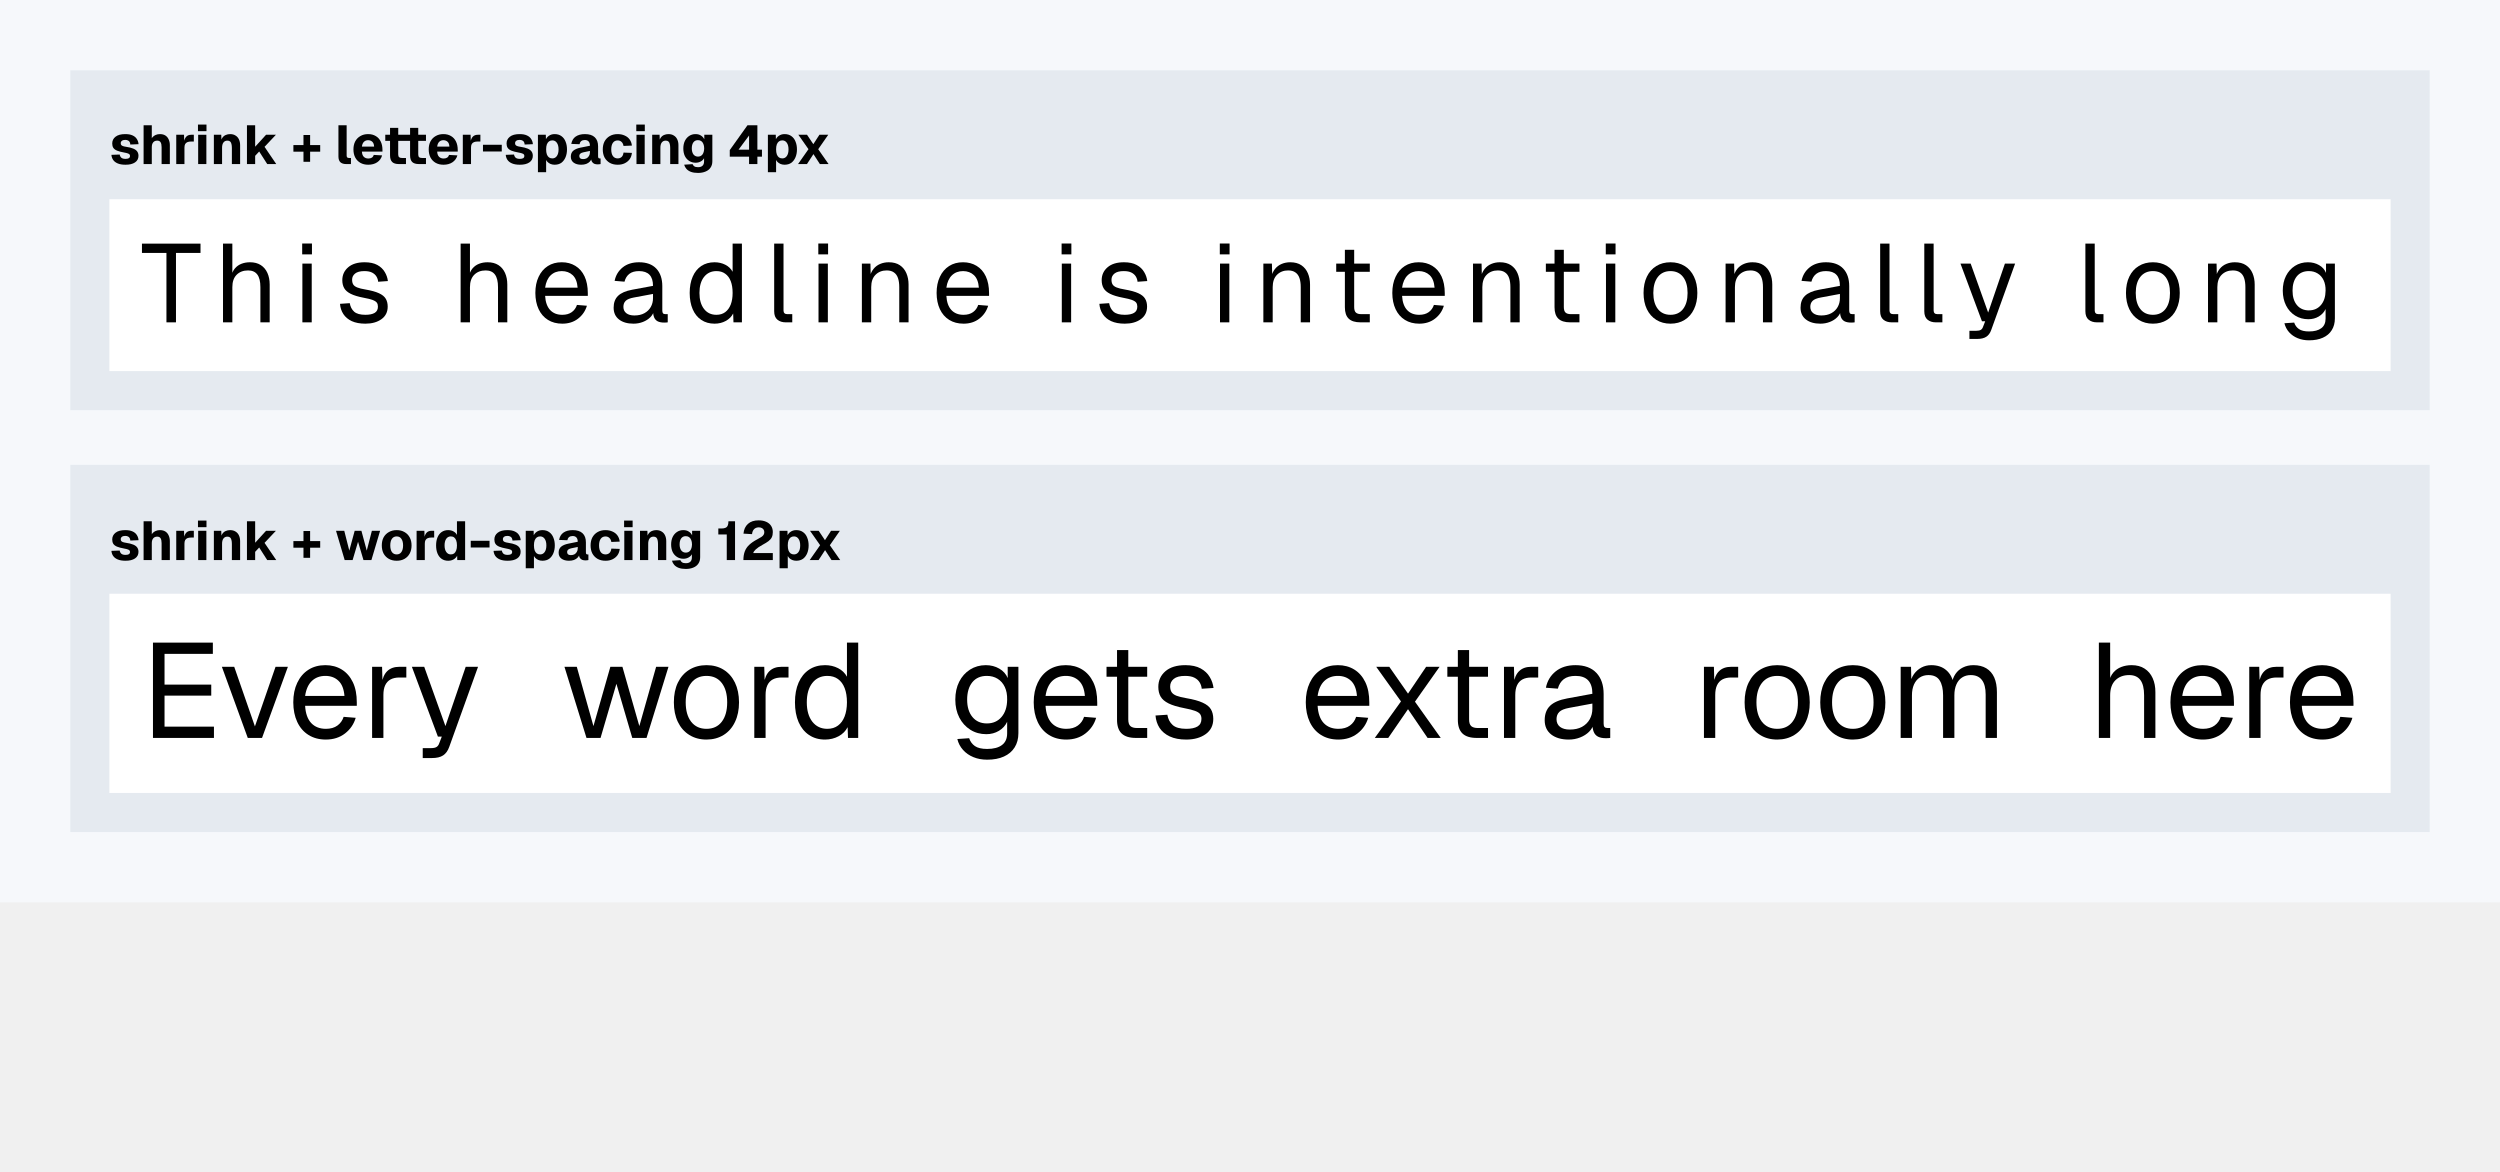
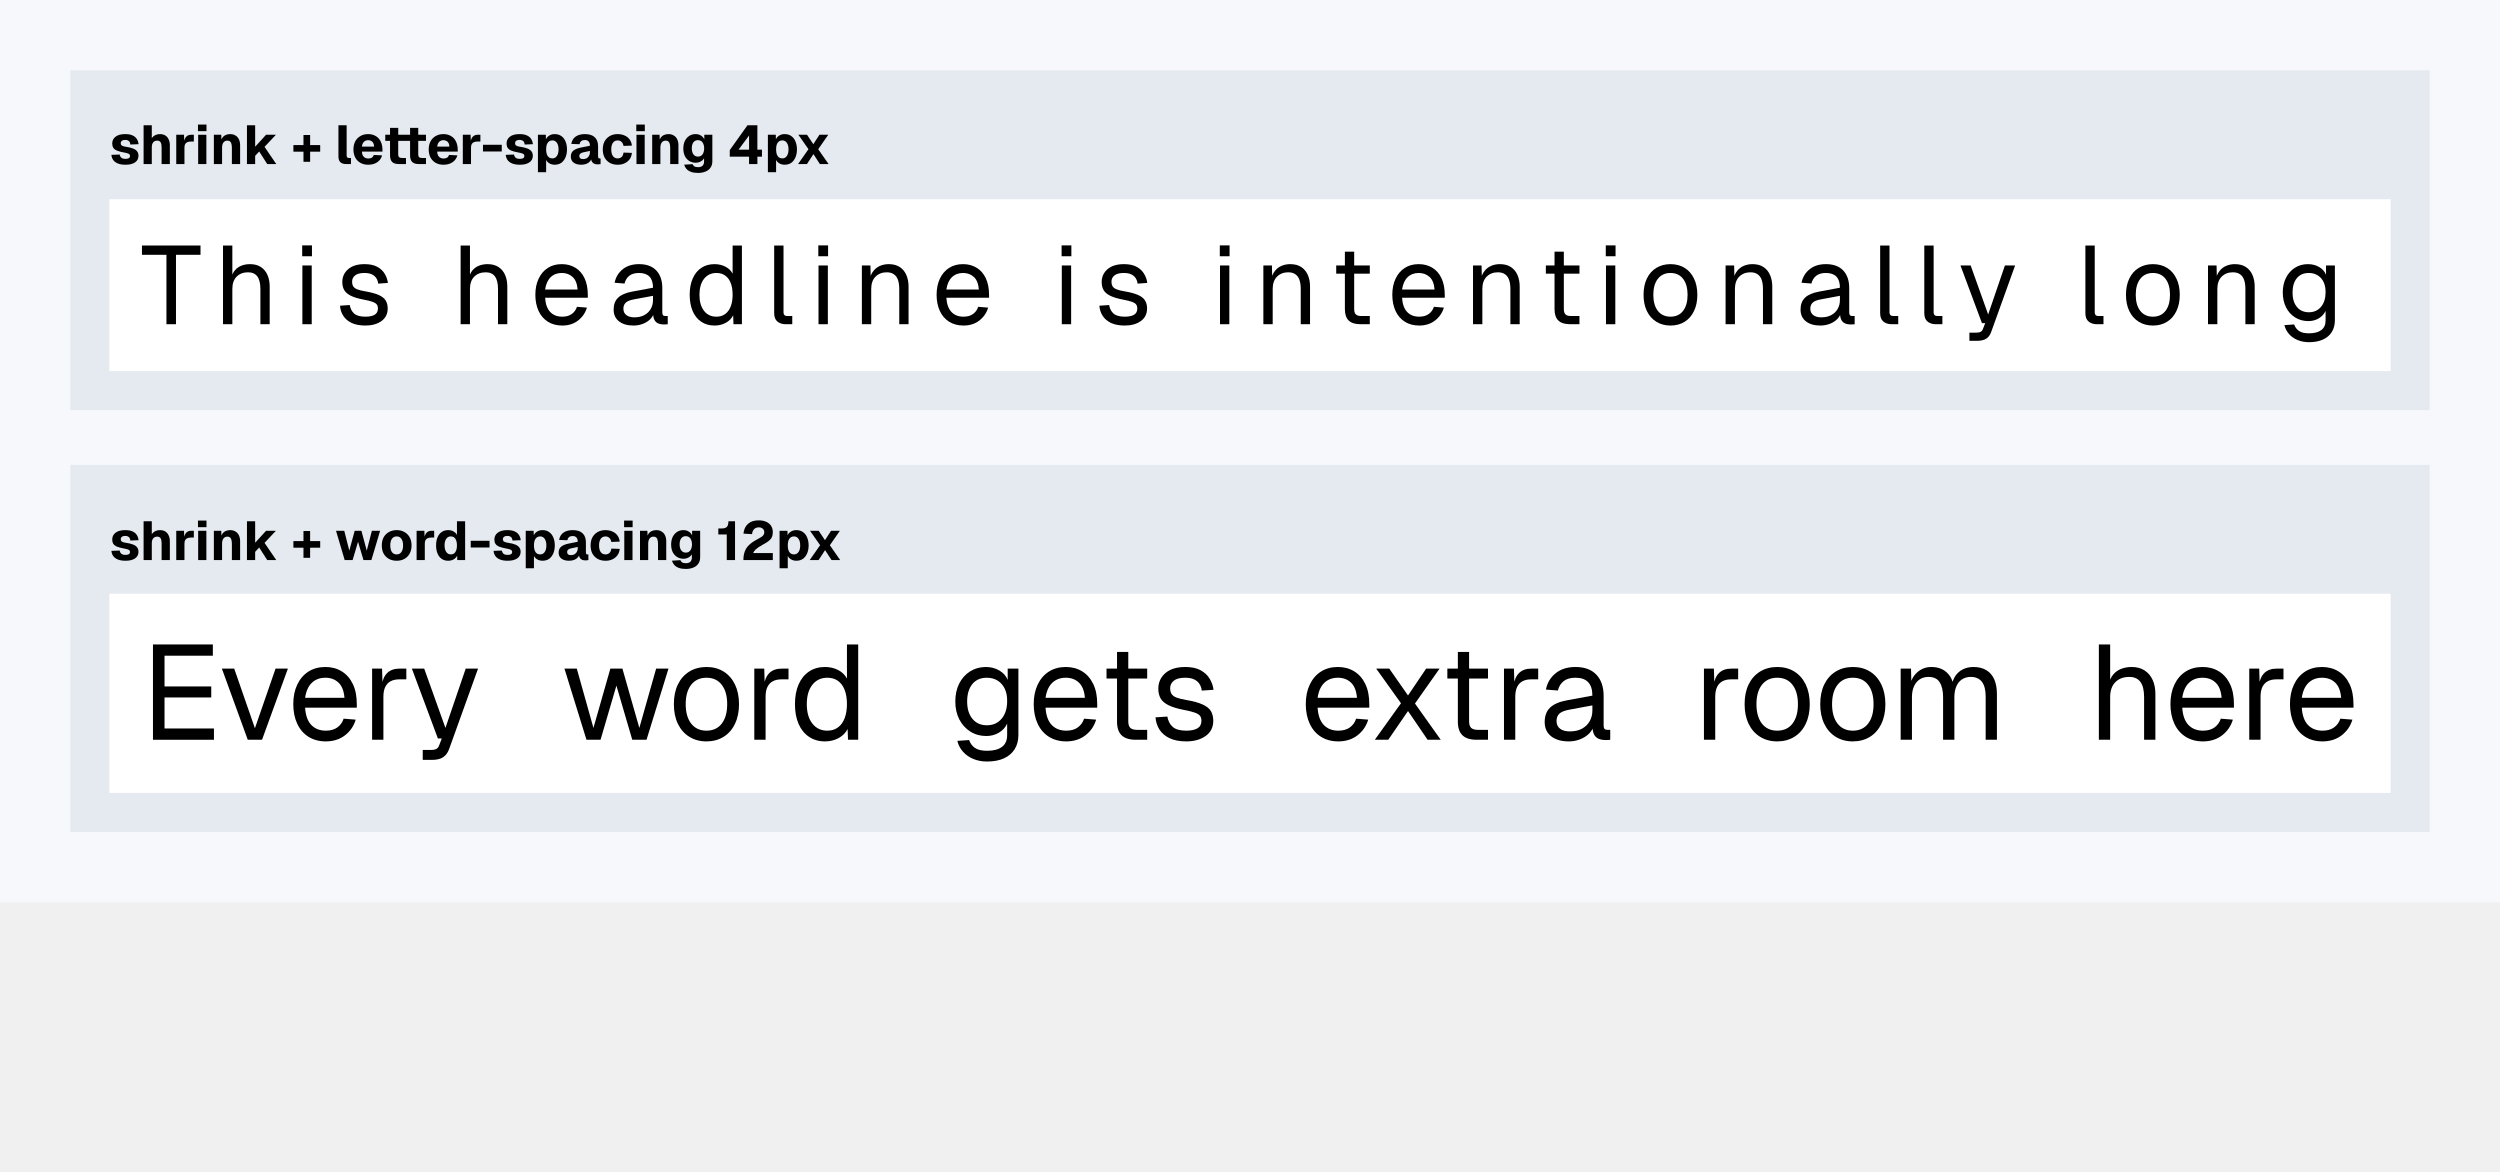
<svg xmlns="http://www.w3.org/2000/svg" width="640" height="300" viewBox="0 0 640 300">
  <rect x="0" y="0" width="640" height="231" fill="#f6f8fb" />
  <rect x="18" y="18" width="604" height="87" fill="#e5eaf0" />
  <rect x="28" y="51" width="584" height="44" fill="#fff" />
  <g fill="#000">
    <use href="#g0" x="28" y="42" />
    <use href="#g1" x="35.84" y="42" />
    <use href="#g2" x="44.2" y="42" />
    <use href="#g3" x="49.81" y="42" />
    <use href="#g4" x="53.83" y="42" />
    <use href="#g5" x="62.3" y="42" />
    <use href="#g6" x="74.55" y="42" />
    <use href="#g7" x="85.72" y="42" />
    <use href="#g8" x="89.96" y="42" />
    <use href="#g9" x="98.07" y="42" />
    <use href="#g8" x="109.23" y="42" />
    <use href="#g2" x="117.56" y="42" />
    <use href="#g10" x="123.12" y="42" />
    <use href="#g0" x="128.95" y="42" />
    <use href="#g11" x="136.79" y="42" />
    <use href="#g12" x="145.61" y="42" />
    <use href="#g13" x="153.79" y="42" />
    <use href="#g3" x="162.02" y="42" />
    <use href="#g4" x="166.04" y="42" />
    <use href="#g14" x="174.41" y="42" />
    <use href="#g15" x="186.48" y="42" />
    <use href="#g11" x="195.66" y="42" />
    <use href="#g16" x="203.66" y="42" />
  </g>
  <g fill="#000">
-     <use href="#g17" x="36" y="82.52" />
-     <use href="#g18" x="54.82" y="82.52" />
-     <use href="#g19" x="75.14" y="82.52" />
-     <use href="#g20" x="85.79" y="82.52" />
-     <use href="#g18" x="115.65" y="82.52" />
-     <use href="#g21" x="135.8" y="82.52" />
-     <use href="#g22" x="155.84" y="82.52" />
-     <use href="#g23" x="175.31" y="82.52" />
-     <use href="#g24" x="195.92" y="82.52" />
-     <use href="#g19" x="207.27" y="82.52" />
-     <use href="#g25" x="218.37" y="82.52" />
-     <use href="#g21" x="238.52" y="82.52" />
-     <use href="#g19" x="269.55" y="82.52" />
-     <use href="#g20" x="280.19" y="82.52" />
-     <use href="#g19" x="310.05" y="82.52" />
-     <use href="#g25" x="321.15" y="82.52" />
-     <use href="#g26" x="340.51" y="82.52" />
-     <use href="#g21" x="355.18" y="82.52" />
-     <use href="#g25" x="374.82" y="82.52" />
-     <use href="#g26" x="394.18" y="82.52" />
-     <use href="#g19" x="408.86" y="82.52" />
-     <use href="#g27" x="419.5" y="82.52" />
-     <use href="#g25" x="439.48" y="82.52" />
-     <use href="#g22" x="459.69" y="82.52" />
-     <use href="#g24" x="479.05" y="82.52" />
-     <use href="#g24" x="490.35" y="82.52" />
-     <use href="#g28" x="501.25" y="82.52" />
-     <use href="#g24" x="531.59" y="82.52" />
-     <use href="#g27" x="543" y="82.52" />
-     <use href="#g25" x="562.98" y="82.52" />
-     <use href="#g29" x="583.14" y="82.52" />
+     <use href="#g17" x="36" y="83" />
+     <use href="#g18" x="54.82" y="83" />
+     <use href="#g19" x="75.14" y="83" />
+     <use href="#g20" x="85.79" y="83" />
+     <use href="#g18" x="115.65" y="83" />
+     <use href="#g21" x="135.8" y="83" />
+     <use href="#g22" x="155.84" y="83" />
+     <use href="#g23" x="175.31" y="83" />
+     <use href="#g24" x="195.92" y="83" />
+     <use href="#g19" x="207.27" y="83" />
+     <use href="#g25" x="218.37" y="83" />
+     <use href="#g21" x="238.52" y="83" />
+     <use href="#g19" x="269.55" y="83" />
+     <use href="#g20" x="280.19" y="83" />
+     <use href="#g19" x="310.05" y="83" />
+     <use href="#g25" x="321.15" y="83" />
+     <use href="#g26" x="340.51" y="83" />
+     <use href="#g21" x="355.18" y="83" />
+     <use href="#g25" x="374.82" y="83" />
+     <use href="#g26" x="394.18" y="83" />
+     <use href="#g19" x="408.86" y="83" />
+     <use href="#g27" x="419.5" y="83" />
+     <use href="#g25" x="439.48" y="83" />
+     <use href="#g22" x="459.69" y="83" />
+     <use href="#g24" x="479.05" y="83" />
+     <use href="#g24" x="490.35" y="83" />
+     <use href="#g28" x="501.25" y="83" />
+     <use href="#g24" x="531.59" y="83" />
+     <use href="#g27" x="543" y="83" />
+     <use href="#g25" x="562.98" y="83" />
+     <use href="#g29" x="583.14" y="83" />
  </g>
  <rect x="18" y="119" width="604" height="94" fill="#e5eaf0" />
  <rect x="28" y="152" width="584" height="51" fill="#fff" />
  <g fill="#000">
    <use href="#g0" x="28" y="143.38" />
    <use href="#g1" x="35.84" y="143.38" />
    <use href="#g2" x="44.2" y="143.38" />
    <use href="#g3" x="49.81" y="143.38" />
    <use href="#g4" x="53.83" y="143.38" />
    <use href="#g5" x="62.3" y="143.38" />
    <use href="#g6" x="74.55" y="143.38" />
    <use href="#g30" x="85.72" y="143.38" />
    <use href="#g31" x="97.22" y="143.38" />
    <use href="#g2" x="105.73" y="143.38" />
    <use href="#g32" x="111.12" y="143.38" />
    <use href="#g10" x="119.99" y="143.38" />
    <use href="#g0" x="125.83" y="143.38" />
    <use href="#g11" x="133.67" y="143.38" />
    <use href="#g12" x="142.49" y="143.38" />
    <use href="#g13" x="150.67" y="143.38" />
    <use href="#g3" x="158.9" y="143.38" />
    <use href="#g4" x="162.92" y="143.38" />
    <use href="#g14" x="171.29" y="143.38" />
    <use href="#g33" x="183.36" y="143.38" />
    <use href="#g34" x="189.5" y="143.38" />
    <use href="#g11" x="198.65" y="143.38" />
    <use href="#g16" x="206.64" y="143.38" />
  </g>
  <g fill="#000">
-     <use href="#g35" x="36" y="188.91" />
-     <use href="#g36" x="56.04" y="188.91" />
-     <use href="#g37" x="73.57" y="188.91" />
-     <use href="#g38" x="92.51" y="188.91" />
-     <use href="#g39" x="104.68" y="188.91" />
-     <use href="#g40" x="143.74" y="188.91" />
-     <use href="#g41" x="171" y="188.91" />
-     <use href="#g38" x="190.35" y="188.91" />
-     <use href="#g42" x="202" y="188.91" />
-     <use href="#g43" x="243.05" y="188.91" />
-     <use href="#g37" x="263.12" y="188.91" />
-     <use href="#g44" x="281.38" y="188.91" />
-     <use href="#g45" x="294.3" y="188.91" />
-     <use href="#g37" x="332.77" y="188.91" />
-     <use href="#g46" x="350.34" y="188.91" />
-     <use href="#g44" x="368.63" y="188.91" />
-     <use href="#g38" x="382.27" y="188.91" />
-     <use href="#g47" x="393.93" y="188.91" />
-     <use href="#g38" x="433.46" y="188.91" />
-     <use href="#g41" x="445.11" y="188.91" />
-     <use href="#g41" x="464.47" y="188.91" />
-     <use href="#g48" x="483.82" y="188.91" />
-     <use href="#g49" x="534.56" y="188.91" />
-     <use href="#g37" x="554.12" y="188.91" />
-     <use href="#g38" x="573.06" y="188.91" />
-     <use href="#g37" x="584.72" y="188.91" />
+     <use href="#g35" x="36" y="189.38" />
+     <use href="#g36" x="56.04" y="189.38" />
+     <use href="#g37" x="73.57" y="189.38" />
+     <use href="#g38" x="92.51" y="189.38" />
+     <use href="#g39" x="104.68" y="189.38" />
+     <use href="#g40" x="143.74" y="189.38" />
+     <use href="#g41" x="171" y="189.38" />
+     <use href="#g38" x="190.35" y="189.38" />
+     <use href="#g42" x="202" y="189.38" />
+     <use href="#g43" x="243.05" y="189.38" />
+     <use href="#g37" x="263.12" y="189.38" />
+     <use href="#g44" x="281.38" y="189.38" />
+     <use href="#g45" x="294.3" y="189.38" />
+     <use href="#g37" x="332.77" y="189.38" />
+     <use href="#g46" x="350.34" y="189.38" />
+     <use href="#g44" x="368.63" y="189.38" />
+     <use href="#g38" x="382.27" y="189.38" />
+     <use href="#g47" x="393.93" y="189.38" />
+     <use href="#g38" x="433.46" y="189.38" />
+     <use href="#g41" x="445.11" y="189.38" />
+     <use href="#g41" x="464.47" y="189.38" />
+     <use href="#g48" x="483.82" y="189.38" />
+     <use href="#g49" x="534.56" y="189.38" />
+     <use href="#g37" x="554.12" y="189.38" />
+     <use href="#g38" x="573.06" y="189.38" />
+     <use href="#g37" x="584.72" y="189.38" />
  </g>
  <defs>
    <path id="g0" d="M4.13.17q-1.21 0-1.99-.33t-1.17-.89q-.39-.58-.45-1.31l2.12-.08q.09.53.44.83.34.28 1.06.28.56 0 .84-.17.3-.19.3-.58 0-.23-.11-.37-.11-.16-.44-.27-.31-.12-.93-.23-1.17-.21-1.85-.49-.67-.29-.95-.73-.27-.44-.27-1.1 0-1.07.85-1.73.84-.67 2.5-.67 1.14 0 1.86.34.73.33 1.09.92.38.58.44 1.32l-2.11.09q-.02-.36-.16-.63t-.42-.4q-.28-.16-.72-.16-.56 0-.86.24t-.29.61q0 .26.12.45.13.17.42.28t.82.19q1.17.17 1.87.47t1 .75q.31.45.31 1.09 0 1.09-.89 1.69t-2.44.59Z" />
    <path id="g1" d="M.92 0v-9.94h2.1v4.19h-.27q.09-.66.42-1.08.35-.42.83-.62.5-.22 1.09-.22.85 0 1.41.36t.84 1.01q.3.64.3 1.47v4.83h-2.11v-4.33q0-.83-.26-1.25t-.86-.42q-.66 0-1.03.44t-.36 1.29v4.27Z" />
    <path id="g2" d="M.92 0v-7.5h1.99l.07 2.17-.15-.03q.17-1.14.64-1.64t1.28-.5h.67v1.73h-.69q-.57 0-.96.16-.38.16-.57.5-.18.33-.18.89v4.22Z" />
    <path id="g3" d="M.92 0v-7.5h2.1v7.5Zm-.05-8.42v-1.69h2.18v1.69Z" />
    <path id="g4" d="M.92 0v-7.5h1.89l.08 2.2-.25-.07q.11-.85.45-1.35t.86-.72q.52-.23 1.13-.23.81 0 1.37.36.58.34.88.98.31.64.31 1.5v4.83h-2.11v-4.13q0-.6-.11-1.01-.09-.42-.34-.64t-.7-.22q-.65 0-1.01.48t-.35 1.4v4.12Z" />
    <path id="g5" d="M.92 0v-9.94h2.1v5.5l2.79-3.06h2.52l-2.91 3.09 3 4.41h-2.31l-2.06-3.22-1.03 1.11v2.11Z" />
    <path id="g6" d="M3.14-.58v-6.86h1.7v6.86Zm-2.58-2.59v-1.69h6.86v1.69Z" />
    <path id="g7" d="M2.88 0q-.91 0-1.44-.45-.52-.47-.52-1.5v-7.99h2.1v7.77q0 .31.15.47.16.14.45.14h.51l-.01 1.56Z" />
    <path id="g8" d="M4.3.17q-1.14 0-2-.48-.85-.49-1.32-1.36-.46-.89-.46-2.08t.46-2.06q.47-.88 1.32-1.36.84-.5 1.98-.5 1.13 0 1.95.5.83.48 1.27 1.39.45.91.45 2.17v.42h-5.26q.04.89.48 1.33t1.17.44q.53 0 .89-.22.36-.24.5-.7l2.13.12q-.31 1.13-1.27 1.77-.93.62-2.29.62Zm-1.61-4.64h3.12q-.03-.83-.45-1.23t-1.08-.41q-.66 0-1.08.42t-.51 1.22Z" />
    <path id="g9" d="M4.03 0q-1.16 0-1.7-.53-.55-.55-.55-1.72v-7.02h2.1l-.01 6.77q.01.53.22.73.24.21.72.21h1.05v1.56Zm-3.47-5.94v-1.56h5.3v1.56Zm8.6 5.94q-1.16 0-1.71-.53-.54-.55-.54-1.72v-7.02h2.09v6.77q0 .53.22.73.23.21.72.21h1.04v1.56Zm-3.47-5.94v-1.56h5.29v1.56Z" />
    <path id="g10" d="M.52-3.22v-1.72h4.81v1.72Z" />
    <path id="g11" d="M.92 2.09v-9.59h2.02l.04 1.58-.17-.06q.28-.83.91-1.25.62-.44 1.48-.44 1.05 0 1.75.53.71.51 1.05 1.41.36.87.36 1.98 0 1.09-.36 1.98t-1.06 1.43q-.71.51-1.75.51-.57 0-1.05-.2-.47-.2-.81-.56-.33-.38-.49-.88l.18-.11v3.67Zm3.69-3.54q.73 0 1.16-.61t.43-1.69-.43-1.69q-.43-.62-1.16-.62-.5 0-.86.26-.34.25-.55.77-.18.51-.18 1.28 0 .75.18 1.27.19.51.55.78.36.25.86.25Z" />
    <path id="g12" d="M3.16.17q-1.18 0-1.91-.53-.73-.55-.73-1.52 0-1 .62-1.53.63-.54 1.84-.79l2.43-.49q0-.72-.33-1.09t-.95-.38q-.6 0-.94.28t-.44.8l-2.11-.08q.22-1.25 1.11-1.87.91-.64 2.38-.64 1.67 0 2.51.8.86.79.86 2.34v2.55q0 .32.11.43t.31.11h.22v1.44q-.11.03-.33.05-.2.03-.42.03-.45 0-.84-.14-.38-.16-.61-.53t-.24-1.07l.18.14q-.13.5-.51.9-.35.37-.92.59-.56.2-1.29.2Zm.5-1.44q.51 0 .9-.2.39-.22.61-.61.24-.39.24-.92v-.36l-1.71.36q-.51.11-.76.34t-.25.58q0 .39.23.61.25.2.74.2Z" />
    <path id="g13" d="M4.33.17q-1.16 0-2.02-.48-.84-.49-1.33-1.36-.46-.89-.46-2.08t.46-2.06q.49-.88 1.33-1.36.86-.5 2.02-.5 1 0 1.78.36.8.34 1.28 1t.59 1.58l-2.15.09q-.11-.69-.52-1.05-.39-.36-.98-.36-.78 0-1.22.61-.42.6-.42 1.69t.42 1.7q.44.6 1.22.6.61 0 1.01-.36t.49-1.13l2.15.08q-.09.92-.57 1.61-.49.67-1.28 1.05t-1.8.37Z" />
    <path id="g14" d="M4.28 2.27q-1.06 0-1.8-.27-.71-.27-1.15-.75-.42-.47-.6-1.09l2.16-.14q.13.36.44.56.31.22.95.22.75 0 1.14-.36.41-.36.41-1.13v-.81q-.27.52-.86.84-.58.32-1.3.32-.92 0-1.64-.46t-1.12-1.26q-.39-.83-.39-1.94 0-1.08.39-1.91.4-.82 1.11-1.29t1.62-.47q.83 0 1.39.37.58.36.86.96v-1.16h2.06v6.77q0 1-.47 1.65-.45.67-1.28 1-.82.35-1.92.35Zm-.01-4.18q.73 0 1.15-.54.42-.57.44-1.57 0-.65-.2-1.12-.19-.49-.55-.74-.34-.24-.84-.24-.75-.01-1.18.57-.4.57-.4 1.53 0 .97.42 1.55.44.56 1.16.56Z" />
    <path id="g15" d="M5.28 0v-1.89h-4.94v-1.69l4.54-6.36h2.53v6.25h1.17v1.8h-1.17v1.89Zm-2.69-3.69h2.69v-3.62Z" />
    <path id="g16" d="M.64 0l2.67-3.81-2.59-3.69h2.22l1.61 2.41 1.56-2.41h2.26l-2.57 3.7 2.65 3.8h-2.22l-1.65-2.55-1.66 2.55Z" />
    <path id="g17" d="M6.61 0v-17.77h-6.27v-2.38h14.99v2.38h-6.28v17.77Z" />
    <path id="g18" d="M2.27 0v-20.15h2.39v8.43l-.28-.07q.28-1.25.95-2.03.69-.8 1.68-1.18t2.18-.38q1.63 0 2.75.72t1.7 2.02q.58 1.29.58 2.96v9.68h-2.38v-9q0-2.19-.79-3.24-.78-1.05-2.36-1.05-1.82 0-2.93 1.11t-1.1 3.21v8.97Z" />
    <path id="g19" d="M2.27 0v-15.04h2.39v15.04Zm-.05-17.4v-2.78h2.5v2.78Z" />
    <path id="g20" d="M7.75.34q-2.07 0-3.49-.65-1.4-.66-2.15-1.81t-.86-2.62l2.5-.17q.22 1.36 1.12 2.18.9.8 2.88.8 1.54 0 2.37-.49.84-.5.84-1.61 0-.6-.27-.99-.28-.4-1.07-.7t-2.32-.58q-2.11-.4-3.3-1t-1.67-1.44q-.49-.86-.49-2.05 0-2.01 1.5-3.3 1.49-1.29 4.21-1.29 1.99 0 3.25.69t1.91 1.81q.66 1.09.8 2.31l-2.49.18q-.06-.71-.43-1.33t-1.11-1.01-1.99-.39q-1.61 0-2.38.63t-.76 1.59q0 .74.29 1.21t1.05.77 2.06.51q2.21.38 3.46.95t1.74 1.4q.51.84.51 2.03 0 2.07-1.6 3.22t-4.11 1.15Z" />
    <path id="g21" d="M8.15.34q-2.13 0-3.68-.97t-2.38-2.74-.84-4.15q0-2.39.84-4.14.83-1.77 2.35-2.75t3.59-.97q1.96 0 3.46.92 1.52.92 2.35 2.68t.84 4.29v.71h-10.93q.14 2.4 1.29 3.63t3.11 1.22q1.48 0 2.43-.69t1.32-1.84l2.55.21q-.6 2.01-2.26 3.3t-4.04 1.29Zm-4.4-9.22h8.32q-.17-2.19-1.27-3.21t-2.77-1.03q-1.73 0-2.85 1.07t-1.43 3.17Z" />
    <path id="g22" d="M6.33.34q-2.33 0-3.71-1.08-1.37-1.07-1.37-3.01 0-1.93 1.13-3.03 1.14-1.11 3.61-1.57l5.34-.99q0-1.9-.9-2.84t-2.68-.94q-1.56 0-2.47.7t-1.25 2.01l-2.53-.21q.43-2.12 2.06-3.44t4.19-1.32q2.9 0 4.43 1.63t1.53 4.5v6.22q0 .5.18.72.19.21.62.21h.59v2.1q-.11.03-.37.04-.25.02-.54.02-1.01 0-1.66-.32-.63-.33-.92-1.03-.28-.7-.28-1.84l.28.07q-.2.96-.96 1.74-.77.78-1.91 1.22-1.13.44-2.41.44Zm.22-2.1q1.52 0 2.57-.58 1.07-.58 1.64-1.59t.57-2.26v-1.08l-4.89.91q-1.53.28-2.12.87-.57.58-.57 1.52 0 1.05.75 1.63t2.05.58Z" />
    <path id="g23" d="M7.61.34q-1.96 0-3.4-.97-1.43-.96-2.19-2.72t-.77-4.17q0-2.42.77-4.17.76-1.77 2.19-2.73t3.4-.96q1.5 0 2.75.63t1.88 1.81v-7.21h2.38v20.15h-2.16l-.08-2.27q-.62 1.22-1.91 1.92-1.28.69-2.86.69Zm.49-2.27q1.33 0 2.24-.68.93-.69 1.42-1.95.48-1.26.48-2.96 0-1.77-.48-3.02t-1.42-1.91q-.91-.67-2.24-.67-2 0-3.18 1.5-1.17 1.49-1.17 4.1 0 2.58 1.17 4.09t3.18 1.5Z" />
    <path id="g24" d="M5.22 0q-1.3 0-2.12-.68-.83-.68-.83-2.16v-17.31h2.39v17.12q0 .45.24.69t.7.24h1.3v2.1Z" />
    <path id="g25" d="M2.27 0v-15.04h2.19l.09 3.83-.3-.26q.3-1.33 1-2.2t1.72-1.29q1-.42 2.17-.42 1.74 0 2.86.76t1.67 2.06q.55 1.29.55 2.88v9.68h-2.38v-9q0-1.39-.33-2.34-.32-.95-1.04-1.44-.7-.51-1.84-.51-1.73 0-2.85 1.1t-1.12 3.19v9Z" />
    <path id="g26" d="M7.78 0q-2.04 0-3.02-.94t-.98-2.92v-14.71h2.38v14.65q0 1.03.45 1.43t1.39.39h2.16v2.1Zm-6.22-12.94v-2.1h8.6v2.1Z" />
    <path id="g27" d="M8.15.34q-2.07 0-3.63-.97t-2.42-2.74q-.85-1.77-.85-4.15 0-2.42.85-4.17.85-1.77 2.42-2.73 1.56-.96 3.63-.96t3.62.96 2.39 2.73q.86 1.75.86 4.17 0 2.38-.86 4.15-.84 1.78-2.39 2.74-1.55.97-3.62.97Zm0-2.27q2.07 0 3.22-1.49t1.15-4.1-1.15-4.1-3.22-1.5q-2.07 0-3.24 1.5-1.16 1.49-1.16 4.1t1.16 4.1 3.24 1.49Z" />
    <path id="g28" d="M2.92 4.25v-2.09h1.74q.79 0 1.18-.24t.57-.78l.55-1.42h-.83l-5.5-14.76h2.61l4.48 12.54 4.29-12.54h2.61l-6.1 16.95q-.42 1.22-1.28 1.78-.85.56-2.36.56Z" />
    <path id="g29" d="M7.97 4.6q-1.61 0-2.92-.55-1.3-.53-2.19-1.53-.87-.99-1.19-2.29l2.5-.17q.35 1.05 1.21 1.65.87.62 2.59.62 2.05 0 3.14-.83 1.1-.81 1.1-2.47v-2.44q-.55 1.19-1.74 1.91-1.18.7-2.67.7-1.89 0-3.38-.93-1.5-.94-2.33-2.58t-.84-3.79q0-2.15.82-3.78t2.29-2.57q1.46-.93 3.33-.93 1.6 0 2.86.73t1.77 1.99v-2.38h2.27v14.02q0 1.76-.8 3.02-.78 1.27-2.27 1.93-1.47.67-3.55.67Zm-.05-7.66q1.93 0 3.09-1.36 1.17-1.35 1.2-3.68.03-1.55-.5-2.67-.52-1.13-1.51-1.73-.98-.62-2.28-.62-1.98 0-3.08 1.35-1.09 1.36-1.09 3.67 0 2.33 1.12 3.68t3.05 1.36Z" />
    <path id="g30" d="M2.52 0l-2.22-7.5h2.11l1.29 5.08 1.38-5.08h1.72l1.37 5.08 1.31-5.08h2.11l-2.23 7.5h-2.03l-1.39-4.69-1.39 4.69Z" />
    <path id="g31" d="M4.33.17q-1.14 0-2-.48t-1.35-1.36q-.46-.89-.46-2.08t.46-2.06q.49-.88 1.35-1.36.86-.5 2-.5 1.15 0 2 .5.86.48 1.33 1.36.48.87.48 2.06t-.48 2.08q-.47.87-1.33 1.36-.85.48-2 .48Zm0-1.62q.78 0 1.2-.6.44-.61.44-1.7t-.44-1.7q-.42-.61-1.2-.61t-1.22.61q-.42.61-.42 1.7t.42 1.7q.44.6 1.22.6Z" />
    <path id="g32" d="M3.59.17q-.95 0-1.64-.48t-1.06-1.36-.37-2.08.37-2.08 1.06-1.36q.71-.48 1.64-.48.8 0 1.38.33.59.32.89.9v-3.5h2.09v9.94h-2.01l-.03-1.11q-.32.61-.93.95t-1.39.33Zm.69-1.62q.52 0 .86-.25.34-.27.53-.78t.19-1.27-.19-1.28-.53-.77q-.34-.26-.86-.26-.73 0-1.17.62-.42.61-.42 1.69 0 1.05.43 1.67.44.63 1.16.63Z" />
    <path id="g33" d="M2.69 0v-6.55h-2.16v-1.54h.86q.61 0 .99-.18.39-.17.56-.57.18-.41.18-1.1h1.69v9.94Z" />
    <path id="g34" d="M.81 0q0-1.28.35-2.2.34-.94 1.12-1.68t2.06-1.42q.68-.36 1.08-.62.41-.28.56-.55.18-.28.18-.67 0-.36-.16-.63t-.47-.43q-.31-.18-.78-.18-.75.01-1.2.46-.44.44-.53 1.28l-2.19-.13q.14-1.59 1.15-2.5t2.75-.9q1.15 0 1.96.39.81.37 1.23 1.05.42.67.42 1.57 0 .77-.26 1.32-.25.53-.83.98-.58.44-1.52.94-1.18.64-1.76 1.19t-.63.93h5v1.8Z" />
    <path id="g35" d="M3.16 0v-24.4h15.33v2.88h-12.37v7.87h11.96v2.82h-11.96v7.94h12.65v2.89Z" />
    <path id="g36" d="M7.39 0l-6.63-18.21h3.16l5.3 15.26 5.28-15.26h3.16l-6.62 18.21Z" />
    <path id="g37" d="M9.86.42q-2.57 0-4.45-1.18-1.87-1.17-2.88-3.32t-1.02-5.03q0-2.89 1.02-5.01 1.01-2.14 2.84-3.32 1.84-1.19 4.36-1.19 2.37 0 4.19 1.12t2.84 3.25 1.01 5.19v.85h-13.23q.17 2.92 1.56 4.41 1.4 1.48 3.76 1.48 1.8 0 2.95-.84t1.59-2.23l3.09.25q-.72 2.44-2.73 4t-4.9 1.57Zm-5.32-11.17h10.07q-.21-2.65-1.54-3.89-1.31-1.24-3.34-1.24-2.1 0-3.46 1.29t-1.73 3.84Z" />
    <path id="g38" d="M2.75 0v-18.21h2.55l.13 4.6-.28-.11q.36-2.33 1.5-3.41 1.15-1.08 3.08-1.08h1.78v2.74h-1.74q-1.38 0-2.3.5-.9.49-1.37 1.48-.46.98-.46 2.49v11Z" />
    <path id="g39" d="M3.54 5.15v-2.54h2.1q.96 0 1.43-.29t.69-.94l.66-1.72h-1l-6.66-17.87h3.16l5.43 15.18 5.19-15.18h3.16l-7.38 20.52q-.52 1.47-1.56 2.16-1.02.68-2.85.68Z" />
    <path id="g40" d="M6.4 0l-5.64-18.21h3.16l4.26 15.18 4.33-15.18h3.09l4.33 15.18 4.3-15.18h3.16l-5.62 18.21h-3.65l-4.06-13.86-4.06 13.86Z" />
    <path id="g41" d="M9.86.42q-2.5 0-4.39-1.18-1.89-1.17-2.93-3.32-1.03-2.15-1.03-5.03 0-2.93 1.03-5.05 1.04-2.14 2.93-3.3t4.39-1.17q2.52 0 4.39 1.17t2.9 3.3 1.04 5.05q0 2.88-1.04 5.03-1.02 2.15-2.9 3.32t-4.39 1.18Zm0-2.75q2.52 0 3.91-1.81t1.39-4.97-1.39-4.96q-1.39-1.81-3.91-1.81-2.5 0-3.92 1.81-1.4 1.8-1.4 4.96t1.4 4.97q1.42 1.81 3.92 1.81Z" />
    <path id="g42" d="M9.22.42q-2.38 0-4.12-1.18-1.73-1.17-2.66-3.29-.93-2.14-.93-5.06t.93-5.05 2.66-3.3 4.12-1.17q1.82 0 3.33.77t2.27 2.19v-8.73h2.88v24.4h-2.61l-.1-2.75q-.76 1.48-2.31 2.32t-3.46.85Zm.58-2.75q1.61 0 2.72-.83 1.13-.83 1.71-2.36t.59-3.59q0-2.13-.59-3.65t-1.71-2.32q-1.11-.8-2.72-.8-2.41 0-3.84 1.81-1.42 1.8-1.42 4.96 0 3.13 1.42 4.96 1.43 1.82 3.84 1.82Z" />
    <path id="g43" d="M9.66 5.57q-1.96 0-3.54-.66-1.58-.65-2.65-1.86-1.07-1.19-1.44-2.77l3.02-.21q.42 1.27 1.47 2.01t3.14.74q2.47 0 3.79-1 1.33-.99 1.33-2.99v-2.96q-.66 1.44-2.1 2.31-1.44.86-3.23.86-2.3 0-4.1-1.14t-2.82-3.12q-1.02-1.99-1.02-4.58 0-2.61.99-4.58 1-1.98 2.77-3.11t4.04-1.14q1.93 0 3.46.89t2.15 2.41v-2.88h2.74v16.98q0 2.12-.96 3.65t-2.75 2.34q-1.78.81-4.29.81Zm-.07-9.28q2.34 0 3.74-1.64 1.42-1.63 1.45-4.45.04-1.88-.6-3.24t-1.83-2.1-2.76-.74q-2.4 0-3.73 1.63-1.32 1.64-1.32 4.45t1.36 4.45 3.69 1.64Z" />
    <path id="g44" d="M9.42 0q-2.47 0-3.66-1.14t-1.18-3.54v-17.81h2.88v17.74q0 1.25.55 1.73t1.68.48h2.61v2.54Zm-7.53-15.67v-2.54h10.41v2.54Z" />
    <path id="g45" d="M9.39.42q-2.52 0-4.23-.8-1.69-.79-2.61-2.18-.9-1.4-1.04-3.18l3.03-.2q.27 1.64 1.36 2.63 1.08.98 3.49.98 1.85 0 2.87-.6 1.01-.61 1.01-1.95 0-.72-.33-1.2t-1.29-.84-2.81-.71q-2.55-.49-3.99-1.21t-2.03-1.74q-.59-1.04-.59-2.48 0-2.44 1.81-4.01 1.81-1.56 5.1-1.56 2.41 0 3.93.84 1.54.85 2.32 2.19.8 1.33.97 2.81l-3.02.2q-.07-.85-.52-1.61t-1.35-1.22q-.89-.46-2.4-.46-1.95 0-2.88.76t-.93 1.92q0 .9.36 1.47t1.26.93q.92.35 2.51.62 2.67.45 4.18 1.15 1.52.68 2.12 1.69t.61 2.46q0 2.51-1.94 3.9t-4.97 1.4Z" />
    <path id="g46" d="M1.61 0l6.7-9.35-6.34-8.86h3.35l4.79 6.87 4.64-6.87h3.44l-6.3 8.93 6.6 9.28h-3.37l-5.01-7.36-5.06 7.36Z" />
    <path id="g47" d="M7.67.42q-2.82 0-4.5-1.31-1.66-1.31-1.66-3.65t1.37-3.68q1.38-1.34 4.37-1.89l6.47-1.19q0-2.31-1.09-3.45t-3.24-1.13q-1.89 0-2.99.84t-1.52 2.43l-3.06-.24q.51-2.58 2.49-4.18t5.08-1.6q3.5 0 5.36 1.98t1.85 5.44v7.54q0 .61.22.87.23.26.75.26h.72v2.54q-.14.04-.46.05-.3.02-.64.02-1.24 0-2.02-.39-.77-.4-1.11-1.24t-.34-2.22l.34.07q-.24 1.17-1.17 2.11t-2.31 1.48q-1.36.54-2.91.54Zm.26-2.56q1.84 0 3.12-.69 1.29-.71 1.98-1.93t.69-2.74v-1.3l-5.92 1.1q-1.86.34-2.56 1.05t-.7 1.84q0 1.27.9 1.98.92.69 2.49.69Z" />
    <path id="g48" d="M2.75 0v-18.21h2.65l.11 4.6-.42-.14q.31-1.51 1.07-2.6.79-1.08 1.92-1.68t2.5-.6q2.38 0 3.87 1.31 1.5 1.3 1.88 3.64l-.55-.04q.27-1.58 1-2.66.75-1.09 1.92-1.66 1.17-.59 2.69-.59 1.95 0 3.29.81t2.03 2.35q.68 1.55.68 3.75v11.72h-2.88v-11.11q0-2.46-.96-3.72t-2.86-1.26q-1.27 0-2.22.62t-1.45 1.77q-.52 1.15-.52 2.8v10.9h-2.89v-10.9q0-2.44-.87-3.81-.85-1.38-2.88-1.38-1.27 0-2.22.62-.94.61-1.48 1.79-.52 1.17-.52 2.78v10.9Z" />
    <path id="g49" d="M2.75 0v-24.4h2.89v10.2l-.34-.07q.34-1.51 1.16-2.47t2.02-1.42q1.21-.47 2.65-.47 1.97 0 3.32.88 1.36.87 2.07 2.44t.7 3.59v11.72h-2.89v-10.9q0-2.65-.95-3.92t-2.86-1.27q-2.21 0-3.55 1.34t-1.33 3.89v10.86Z" />
  </defs>
</svg>
